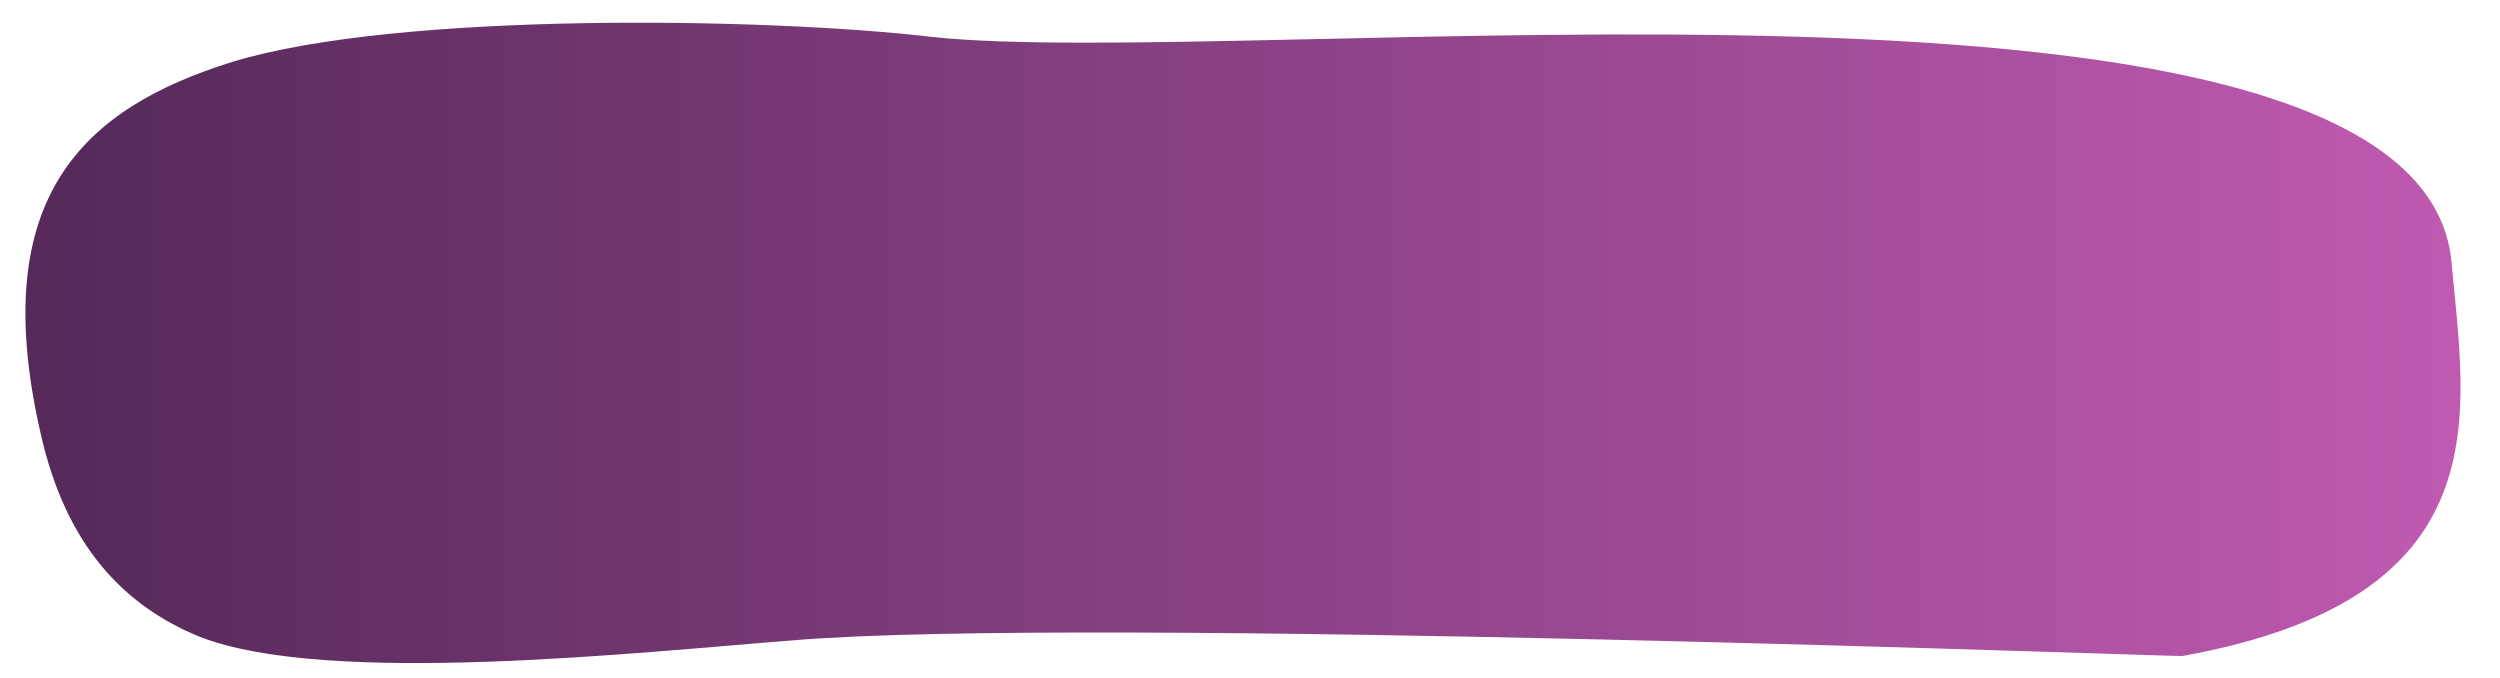
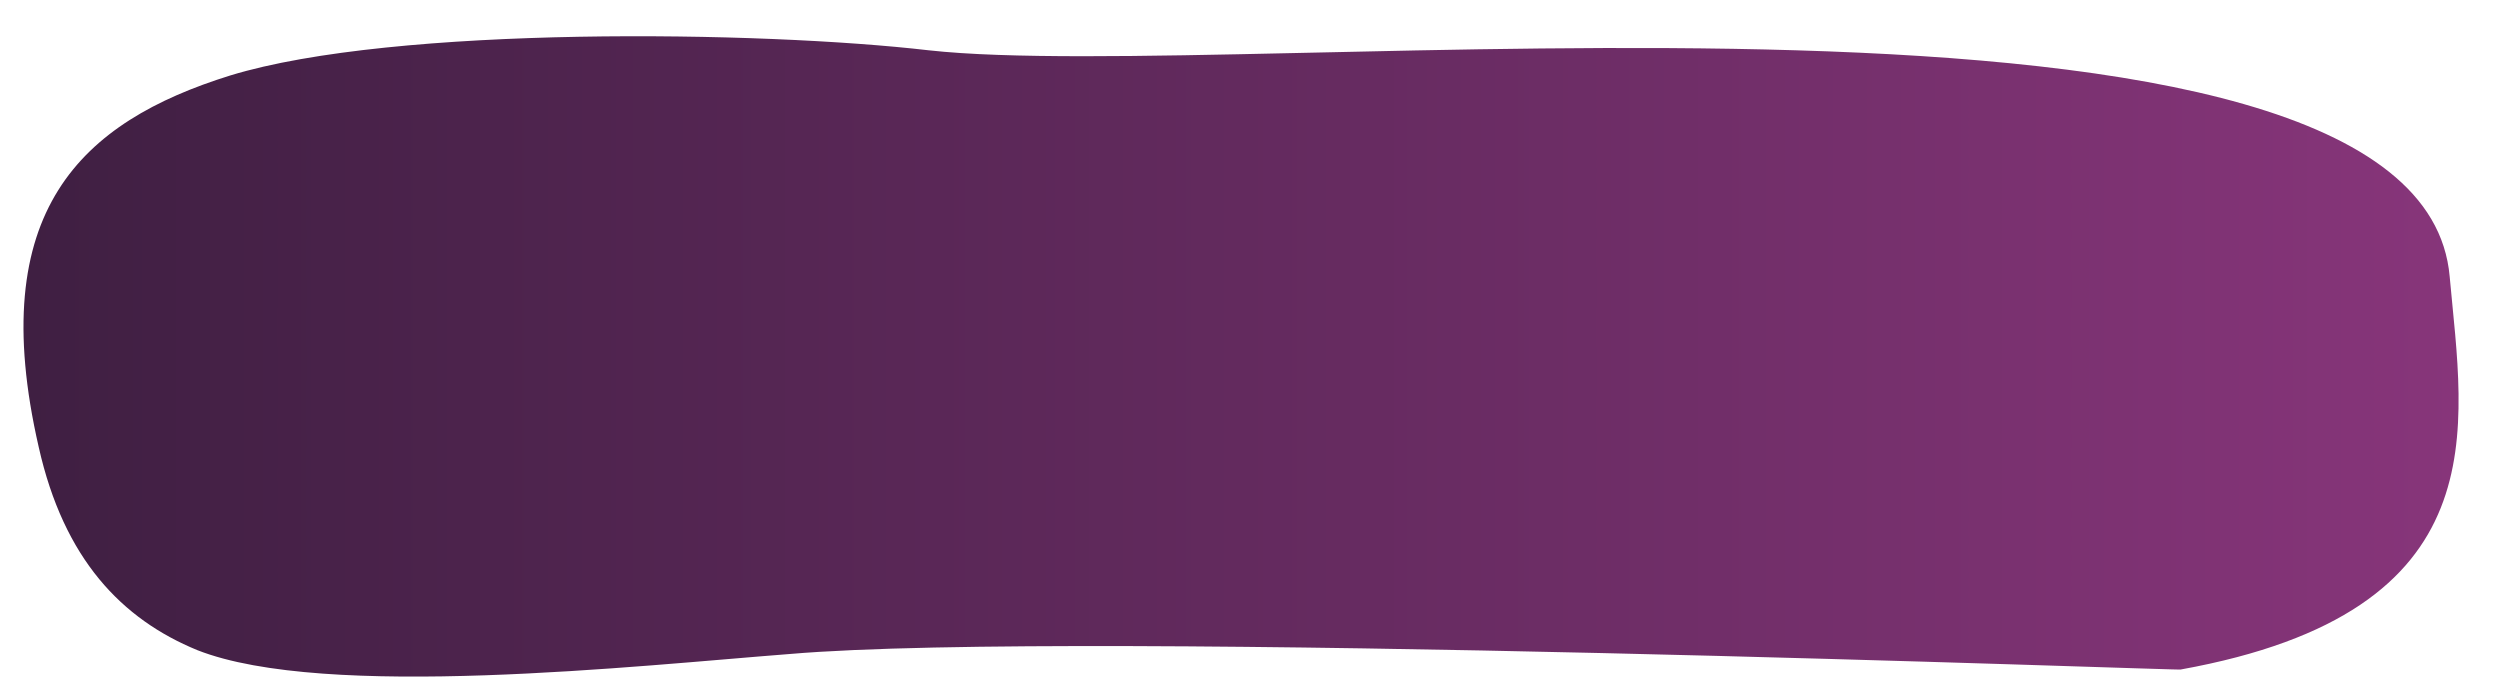
<svg xmlns="http://www.w3.org/2000/svg" version="1.1" id="Layer_1" x="0px" y="0px" viewBox="-414 263 129.2 35" style="enable-background:new -414 263 129.2 35;" xml:space="preserve">
  <style type="text/css">
	.st0{fill:url(#XMLID_2_);}
</style>
-   <linearGradient id="XMLID_2_" gradientUnits="userSpaceOnUse" x1="-412.686" y1="280.72" x2="-286.84" y2="280.72">
-     <stop offset="0" style="stop-color:#552959" />
-     <stop offset="1" style="stop-color:#BF5AB0" />
+   <linearGradient id="XMLID_2_" gradientUnits="userSpaceOnUse" x1="-412.771" y1="280.547" x2="-286.925" y2="280.547" gradientTransform="matrix(1 0 0 -1 0 562)">
+     <stop offset="0" style="stop-color:#3F1F42" />
+     <stop offset="1" style="stop-color:#87357A" />
  </linearGradient>
-   <path id="XMLID_56_" class="st0" d="M-287.3,276.6c-1.5-17.4-62.3-9.9-78.6-11.7c-8.6-1-27.6-1.3-36.1,1.3c-7.7,2.4-12.7,7-9.9,19.2  c1.3,5.8,4.3,8.9,8.2,10.5c6.6,2.6,22.8,0.8,30.6,0.2c15.1-1.3,72.8,0.9,71.9,0.8C-284.6,293.9-286.6,284.4-287.3,276.6z" />
+   <path id="XMLID_56_" class="st0" d="M-287.4,277.3c-1.5-17.4-62.3-9.9-78.6-11.7c-8.6-1-27.6-1.3-36.1,1.3c-7.7,2.4-12.7,7-9.9,19.2  c1.3,5.8,4.3,8.9,8.2,10.5c6.6,2.6,22.8,0.8,30.6,0.2c15.1-1.3,72.8,0.9,71.9,0.8C-284.7,294.6-286.7,285.1-287.4,277.3z" />
</svg>
